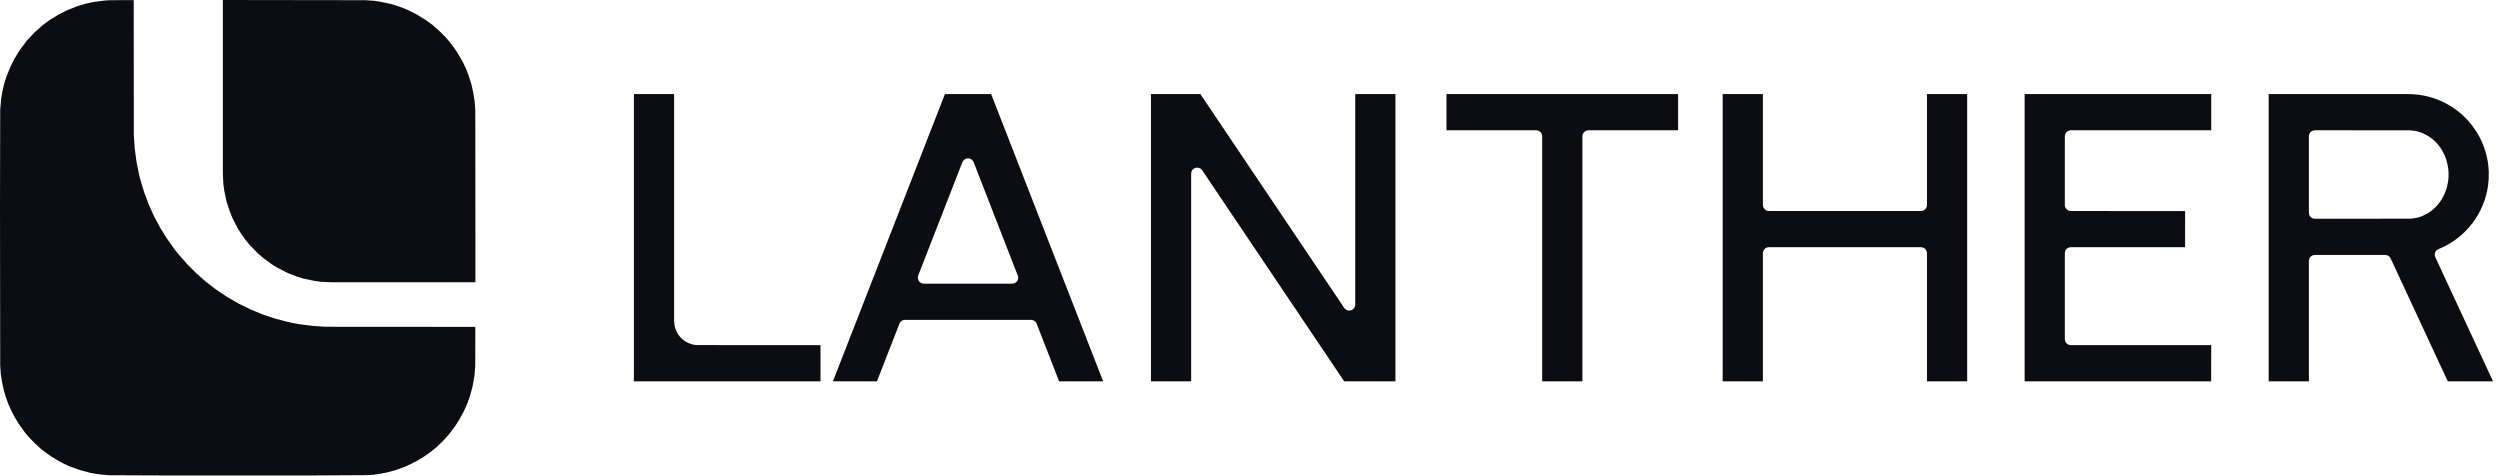
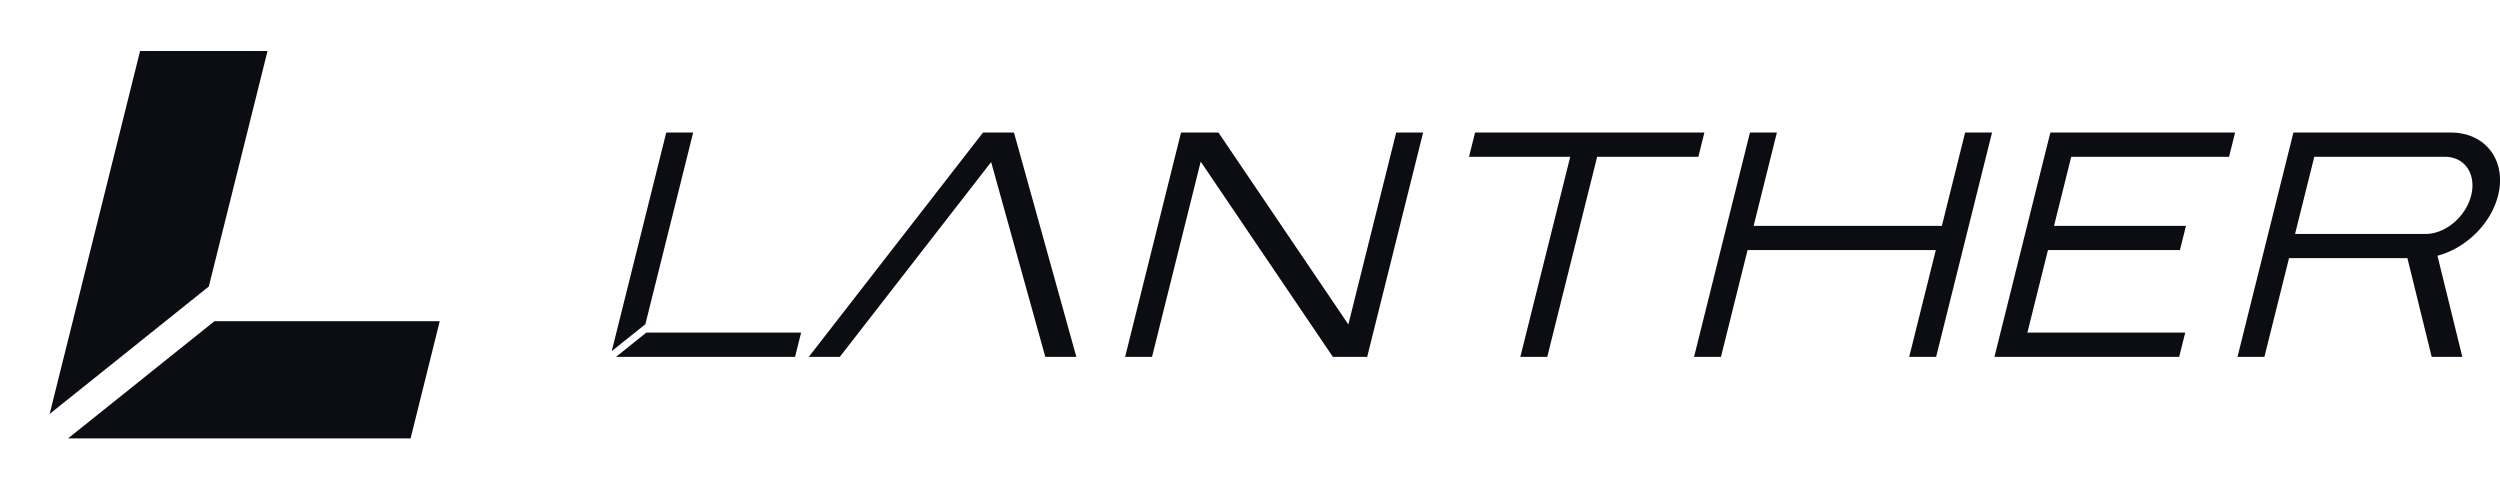
- <svg xmlns="http://www.w3.org/2000/svg" viewBox="0 0 252.4 48" role="img" aria-label="Lanther">
-   <path d="M22.50 0L22.50 17.50L22.55 18.58L22.65 19.29L22.87 20.35L23.21 21.37L23.48 22.04L23.97 23L24.35 23.61L24.77 24.20L25.23 24.75L25.98 25.53L26.52 26L27.39 26.65L28 27.03L28.96 27.52L29.96 27.92L30.65 28.13L31.71 28.35L32.42 28.45L33.50 28.50L48 28.50L47.99 12.85L47.98 11.08L47.92 10.23L47.79 9.40L47.61 8.57L47.36 7.76L47.06 6.97L46.70 6.21L46.13 5.24L45.64 4.54L45.11 3.89L44.52 3.28L43.68 2.53L43 2.03L42.04 1.44L41.03 0.94L40.24 0.64L39.43 0.39L38.32 0.16L37.77 0.08L36.92 0.02ZM13.50 0.01L11.08 0.02L10.51 0.06L9.40 0.21L8.57 0.39L7.76 0.64L6.72 1.06L5.96 1.44L5 2.03L4.32 2.53L3.48 3.28L2.71 4.10L2.03 5L1.44 5.96L1.06 6.72L0.64 7.76L0.39 8.57L0.21 9.40L0.12 9.95L0.02 11.08L0 20.88L0.02 36.92L0.08 37.77L0.21 38.60L0.39 39.43L0.55 39.97L0.83 40.77L1.18 41.54L1.44 42.04L1.87 42.76L2.53 43.68L2.89 44.11L3.48 44.72L4.10 45.29L4.54 45.64L5.24 46.13L5.72 46.42L6.21 46.70L6.97 47.06L8.03 47.45L9.12 47.74L9.68 47.84L10.51 47.94L11.08 47.98L16.12 48L31.88 48L37.20 47.97L37.77 47.92L38.60 47.79L39.15 47.68L39.97 47.45L40.77 47.17L41.28 46.94L42.04 46.56L42.76 46.13L43.46 45.64L44.11 45.11L44.72 44.52L45.29 43.90L45.97 43L46.42 42.28L46.82 41.54L47.17 40.77L47.45 39.97L47.68 39.15L47.79 38.60L47.92 37.77L47.98 36.92L47.99 33L32.85 32.99L31.54 32.90L30.24 32.73L29.60 32.62L28.96 32.48L27.69 32.14L26.45 31.72L25.25 31.22L24.07 30.64L22.94 29.98L21.85 29.26L20.81 28.46L19.83 27.60L18.90 26.67L18.04 25.69L17.63 25.18L16.87 24.11L16.18 23L15.56 21.85L15.02 20.65L14.56 19.43L14.18 18.18L14.02 17.54L13.77 16.26L13.60 14.96L13.51 13.65Z" fill="#0B0D12" />
-   <path transform="translate(64.0 9.5) scale(0.29)" d="M0 0L0 100L0.14 100L64.96 100L64.96 87.40L21.85 87.38L20.76 87.24L19.70 86.95L18.68 86.53L17.73 85.98L16.86 85.32L16.08 84.54L15.42 83.67L14.87 82.72L14.45 81.70L14.16 80.64L14 79L14 0ZM84.61 100L92.43 79.94L92.62 79.56L92.88 79.24L93.20 78.97L93.57 78.77L93.97 78.64L94.39 78.60L138.25 78.60L138.81 78.67L139.44 78.97L139.85 79.34L140.16 79.81L148.03 100L163.36 100L124.37 0L108.27 0L69.28 100ZM133.77 63.53L133.76 64.34L133.58 64.85L133.36 65.19L132.74 65.72L132.37 65.89L131.84 66L100.80 66L100.27 65.89L99.78 65.65L99.28 65.19L99.01 64.73L98.84 63.94L98.98 63.14L114.36 23.68L114.80 23L115.46 22.53L116.25 22.35L117.05 22.48L117.74 22.90L118.22 23.56ZM180 100L194 100L194 27.70L194.04 27.29L194.16 26.89L194.35 26.53L194.61 26.21L194.93 25.95L195.29 25.76L195.69 25.64L196.10 25.60L196.64 25.67L197.15 25.87L197.48 26.11L197.84 26.52L247.27 100L265.12 100L265.12 0L251.12 0L251.12 73.26L251.08 73.66L250.96 74.06L250.77 74.42L250.51 74.74L250.19 75L249.83 75.19L249.43 75.31L249.02 75.36L248.61 75.32L248.10 75.14L247.64 74.84L247.28 74.43L197.21 0L180 0ZM282.88 12.60L314.10 12.60L314.64 12.67L315.15 12.88L315.58 13.22L315.92 13.65L316.13 14.16L316.20 14.70L316.20 100L330.20 100L330.20 14.70L330.31 14.02L330.63 13.42L331.02 13.03L331.62 12.71L332.16 12.60L363.52 12.60L363.52 0L282.88 0ZM379.04 100L393.04 100L393.04 55.26L393.11 54.86L393.26 54.47L393.47 54.12L393.76 53.82L394.09 53.58L394.46 53.41L395.14 53.30L448.06 53.30L448.60 53.37L449.23 53.65L449.64 54.02L449.88 54.35L450.09 54.86L450.16 55.40L450.16 100L464.16 100L464.16 0L450.16 0L450.16 38.74L450.09 39.14L449.94 39.53L449.73 39.88L449.44 40.18L448.86 40.54L448.47 40.66L448.06 40.70L395.14 40.70L394.60 40.63L394.09 40.42L393.66 40.08L393.32 39.65L393.11 39.14L393.04 38.60L393.04 0L379.04 0ZM549.09 100L549.12 87.40L500.26 87.40L499.72 87.33L499.21 87.12L498.78 86.78L498.44 86.35L498.23 85.84L498.16 85.30L498.16 55.40L498.27 54.72L498.44 54.35L498.68 54.02L498.98 53.73L499.33 53.52L499.72 53.37L500.26 53.30L540.02 53.30L540.03 40.73L500.26 40.70L499.72 40.63L499.09 40.35L498.78 40.08L498.44 39.65L498.23 39.14L498.16 38.74L498.16 14.70L498.27 14.02L498.44 13.65L498.68 13.32L498.98 13.03L499.33 12.82L499.72 12.67L500.12 12.60L549.12 12.60L549.12 0L484.16 0L484.16 100ZM569.12 100L583.12 100L583.12 58.10L583.23 57.42L583.40 57.05L583.64 56.72L583.94 56.43L584.29 56.22L584.81 56.04L585.22 56L609.68 56L610.23 56.07L610.75 56.29L611.19 56.64L611.58 57.21L631.48 100L647.23 100L627.14 56.79L626.97 56.27L626.95 55.72L627.06 55.19L627.32 54.70L627.68 54.30L628.14 54.01L630.13 53.12L631.74 52.26L633.30 51.29L634.79 50.22L636.23 49.04L637.57 47.79L638.82 46.45L639.98 45.03L641.05 43.54L642.02 41.98L642.88 40.37L643.63 38.70L644.28 36.98L644.81 35.23L645.23 33.45L645.52 31.64L645.70 29.81L645.75 27.10L645.63 25.27L645.39 23.46L645.02 21.63L644.55 19.86L643.96 18.12L643.26 16.43L642.45 14.79L641.53 13.20L639.98 10.97L638.82 9.55L637.57 8.21L636.23 6.96L634.82 5.80L633.33 4.73L631.77 3.76L630.16 2.90L628.49 2.14L626.78 1.49L625.02 0.96L623.24 0.54L621.43 0.24L619.61 0.06L617.75 0L569.12 0ZM618.26 12.61L619.55 12.73L620.53 12.90L621.79 13.25L622.66 13.57L624.39 14.44L625.51 15.17L626.31 15.81L627.31 16.74L628 17.50L628.85 18.60L629.38 19.42L630.33 21.22L630.85 22.55L631.15 23.50L631.58 25.52L631.73 26.96L631.76 27.97L631.73 29.04L631.58 30.48L631.15 32.50L630.85 33.45L630.33 34.78L629.38 36.58L628.85 37.40L628 38.50L627.31 39.26L626.31 40.19L625.51 40.83L624.39 41.56L622.66 42.43L621.79 42.75L620.53 43.10L618.64 43.37L585.22 43.40L584.81 43.36L584.42 43.24L584.05 43.05L583.64 42.68L583.40 42.35L583.23 41.98L583.12 41.30L583.12 14.70L583.19 14.16L583.34 13.77L583.55 13.42L583.84 13.12L584.17 12.88L584.54 12.71L585.22 12.60Z" fill="#0B0D12" />
+ <svg xmlns="http://www.w3.org/2000/svg" viewBox="0 0 245.2 48" role="img" aria-label="Lanther">
+   <path d="M26.24 5L13.74 5L4.87 40.60L20.48 28.10Z" fill="#0B0D12" />
+   <path d="M40.27 43L43.13 31.50L21.04 31.50L6.67 43Z" fill="#0B0D12" />
+   <path transform="translate(60.0 13.0) scale(0.22)" d="M0 97.45L14.99 85.45L36.30 0L24.30 0ZM1.91 100L81.73 100L84.42 89.20L15.40 89.20ZM169.14 13.16L193.29 100L207.13 100L179.33 0.04L179.36 0L165.48 0L165.49 0.04L87.85 100L101.68 100ZM336.79 100L361.72 0L349.72 0L328.39 85.55L270.48 0L253.80 0L228.87 100L240.87 100L262.57 12.96L321.49 100ZM384.88 0L382.19 10.80L427.31 10.80L405.07 100L417.07 100L439.31 10.80L484.43 10.80L487.12 0ZM509.07 41.60L519.44 0L507.44 0L482.51 100L494.51 100L506.37 52.40L590.29 52.40L578.43 100L590.43 100L615.36 0L603.36 0L592.99 41.60ZM616.43 100L698.79 100L701.48 89.20L631.12 89.20L640.29 52.40L699.12 52.40L701.82 41.60L642.99 41.60L650.67 10.80L721.03 10.80L723.72 0L641.36 0ZM815.37 54.51L816.31 54.21L817.24 53.87L818.17 53.50L819.10 53.11L820.02 52.69L820.93 52.25L821.83 51.78L822.73 51.28L823.61 50.76L824.48 50.21L825.34 49.64L826.19 49.05L827.02 48.44L827.84 47.80L828.64 47.14L829.43 46.46L830.19 45.76L830.94 45.05L831.67 44.31L832.38 43.56L833.07 42.79L833.74 42L834.38 41.20L835 40.38L835.60 39.56L836.17 38.72L836.72 37.86L837.25 37L837.74 36.13L838.22 35.25L838.66 34.36L839.08 33.46L839.47 32.56L839.83 31.65L840.16 30.74L840.46 29.83L840.73 28.92L840.98 28L841.19 27.08L841.37 26.17L841.53 25.26L841.65 24.35L841.74 23.44L841.80 22.54L841.83 21.64L841.83 20.75L841.80 19.87L841.74 19L841.64 18.14L841.52 17.28L841.36 16.44L841.18 15.62L840.96 14.80L840.72 14L840.44 13.21L840.14 12.44L839.80 11.69L839.44 10.95L839.05 10.24L838.63 9.54L838.19 8.86L837.71 8.20L837.21 7.56L836.69 6.95L836.14 6.36L835.56 5.79L834.96 5.24L834.34 4.72L833.69 4.22L833.02 3.75L832.33 3.31L831.62 2.89L830.89 2.50L830.14 2.13L829.37 1.79L828.59 1.49L827.79 1.21L826.97 0.95L826.13 0.73L825.29 0.54L824.43 0.37L823.55 0.24L822.67 0.13L821.77 0.06L820.87 0.01L819.96 0L749.72 0L724.79 100L736.79 100L747.76 56L800.54 56L811.36 100L825.02 100L813.94 54.92ZM819.81 11.03L820.79 11.25L821.73 11.54L822.18 11.71L823.06 12.11L823.49 12.33L823.90 12.57L824.30 12.83L824.69 13.10L825.07 13.39L825.43 13.70L825.78 14.02L826.12 14.35L826.44 14.70L826.75 15.07L827.04 15.45L827.32 15.84L827.59 16.24L828.07 17.09L828.48 17.98L828.83 18.92L828.98 19.40L829.22 20.39L829.40 21.42L829.46 21.94L829.53 23.01L829.53 24.09L829.46 25.20L829.40 25.75L829.22 26.88L828.98 28L828.66 29.12L828.28 30.25L828.06 30.80L827.59 31.91L827.04 32.99L826.44 34.06L826.12 34.58L825.43 35.61L825.07 36.11L824.30 37.08L823.48 38.02L822.62 38.91L822.18 39.34L821.26 40.16L820.30 40.93L819.31 41.65L818.30 42.30L817.78 42.61L816.74 43.17L815.67 43.67L814.60 44.10L813.52 44.46L812.98 44.61L811.89 44.87L810.81 45.05L810.28 45.12L809.21 45.19L750.45 45.20L759.03 10.80L817.27 10.80L818.30 10.84L819.32 10.95Z" fill="#0B0D12" />
</svg>
